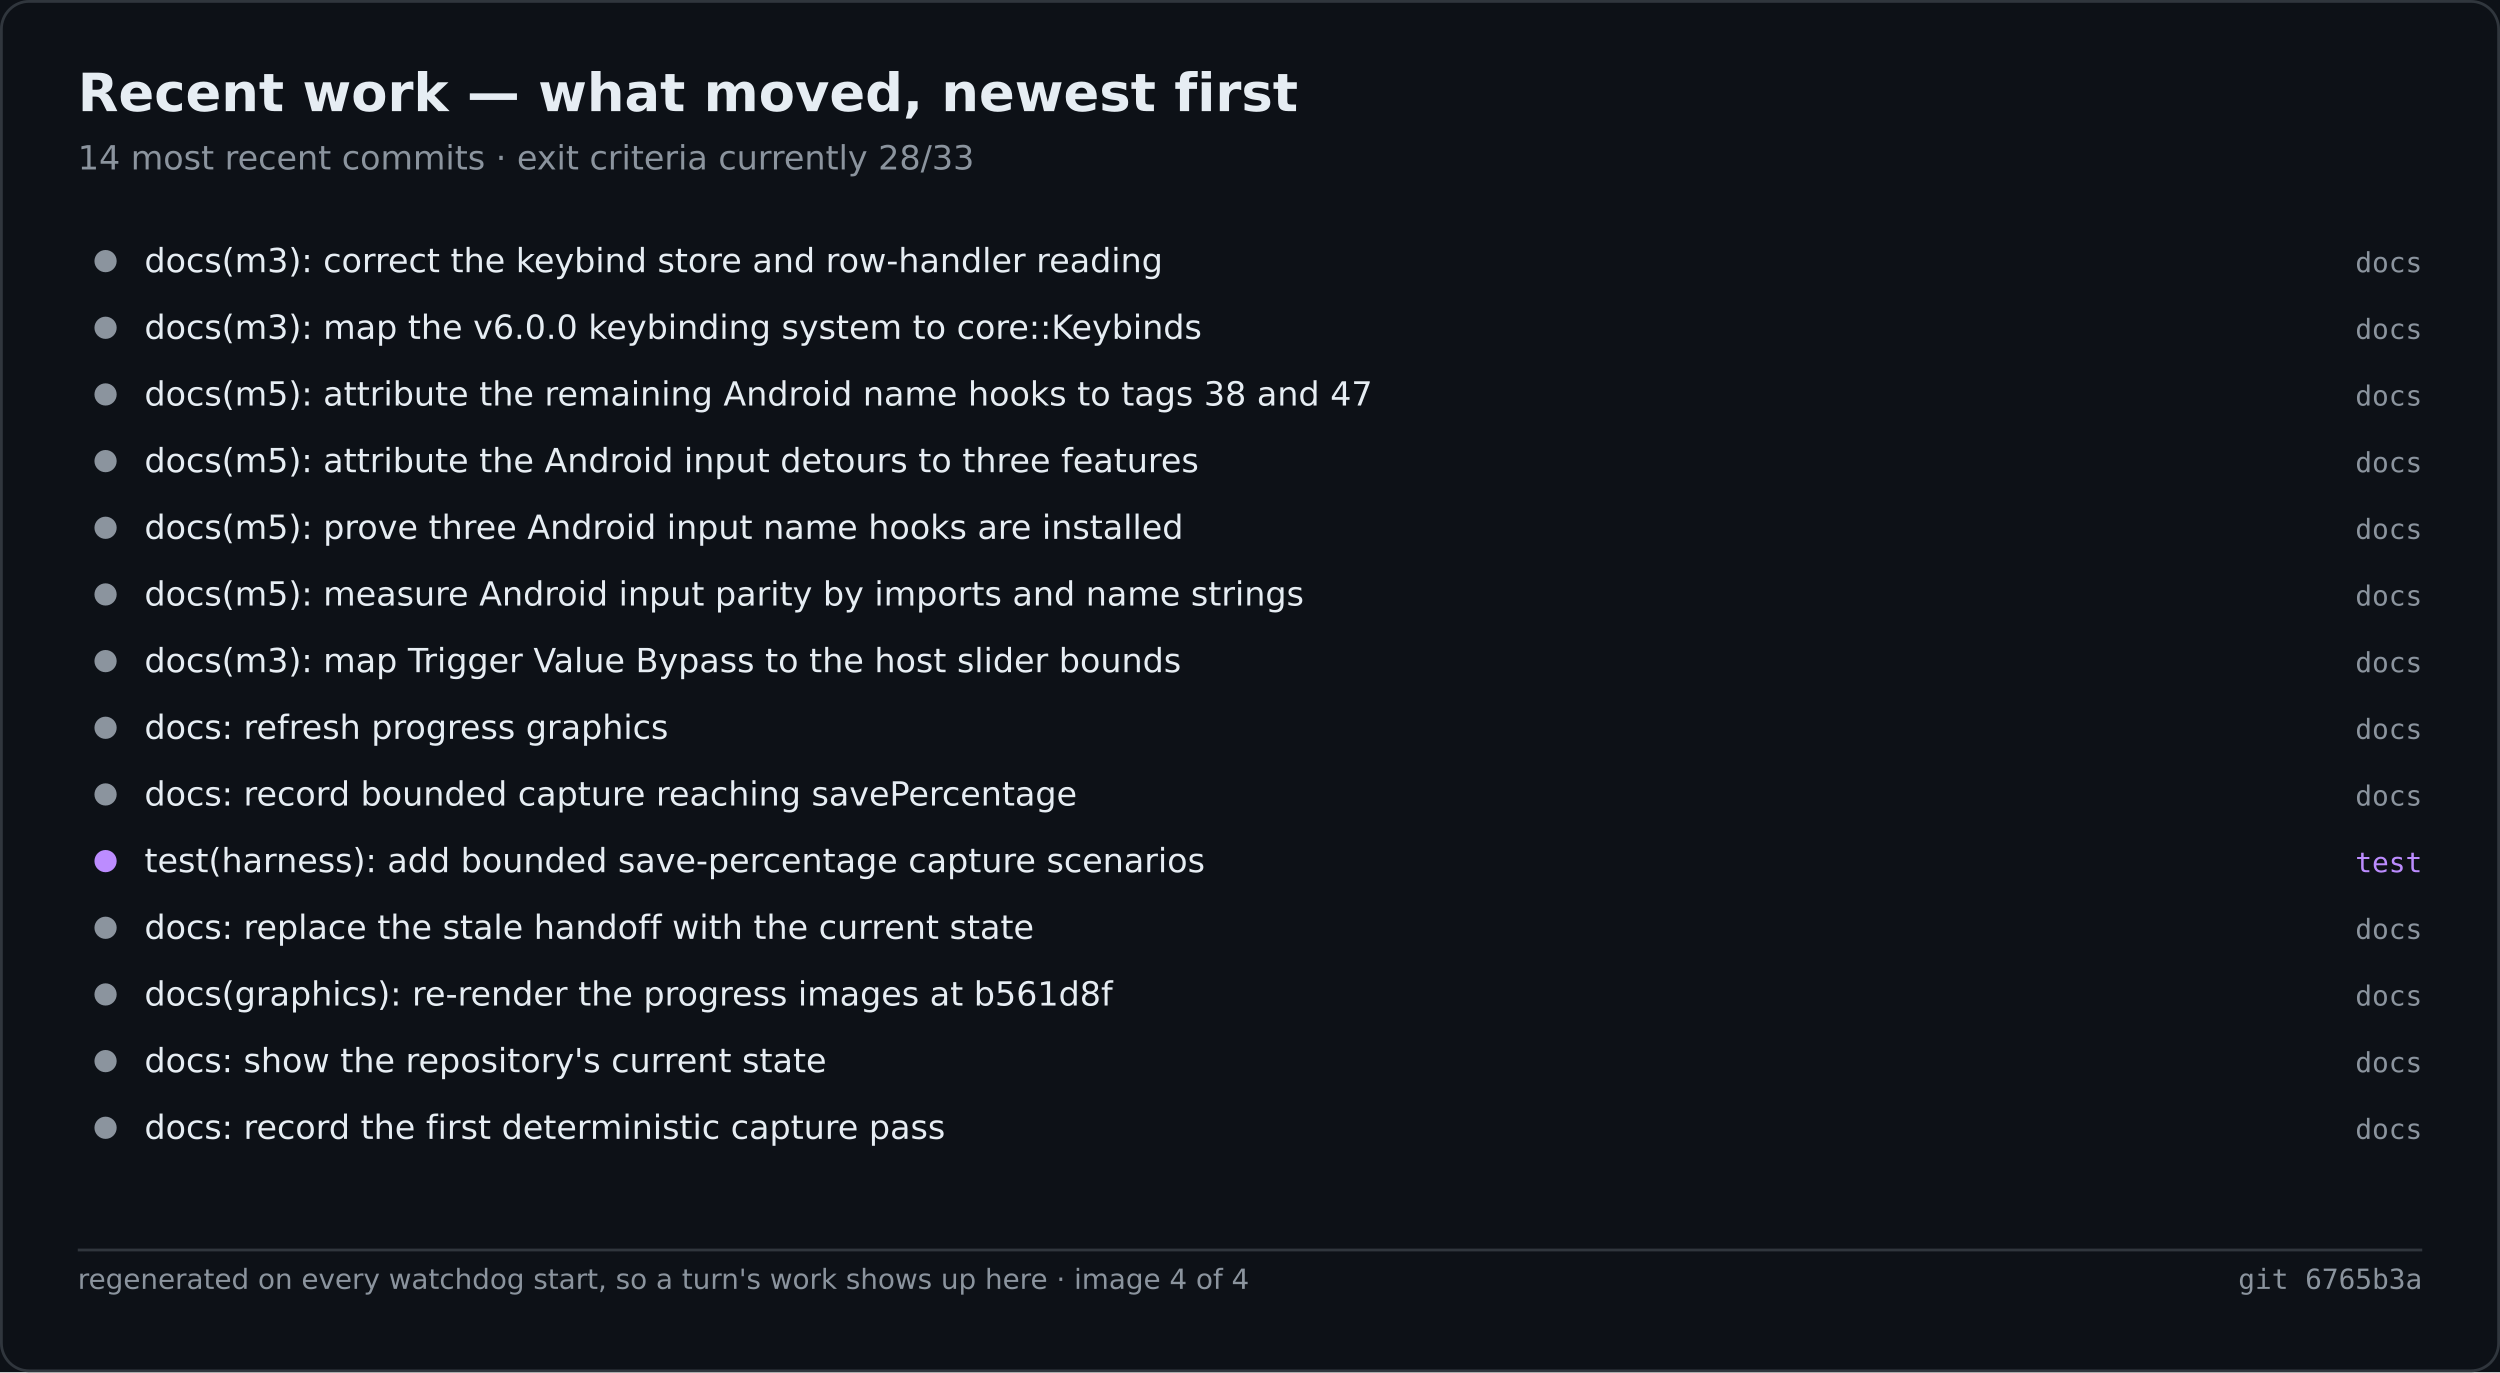
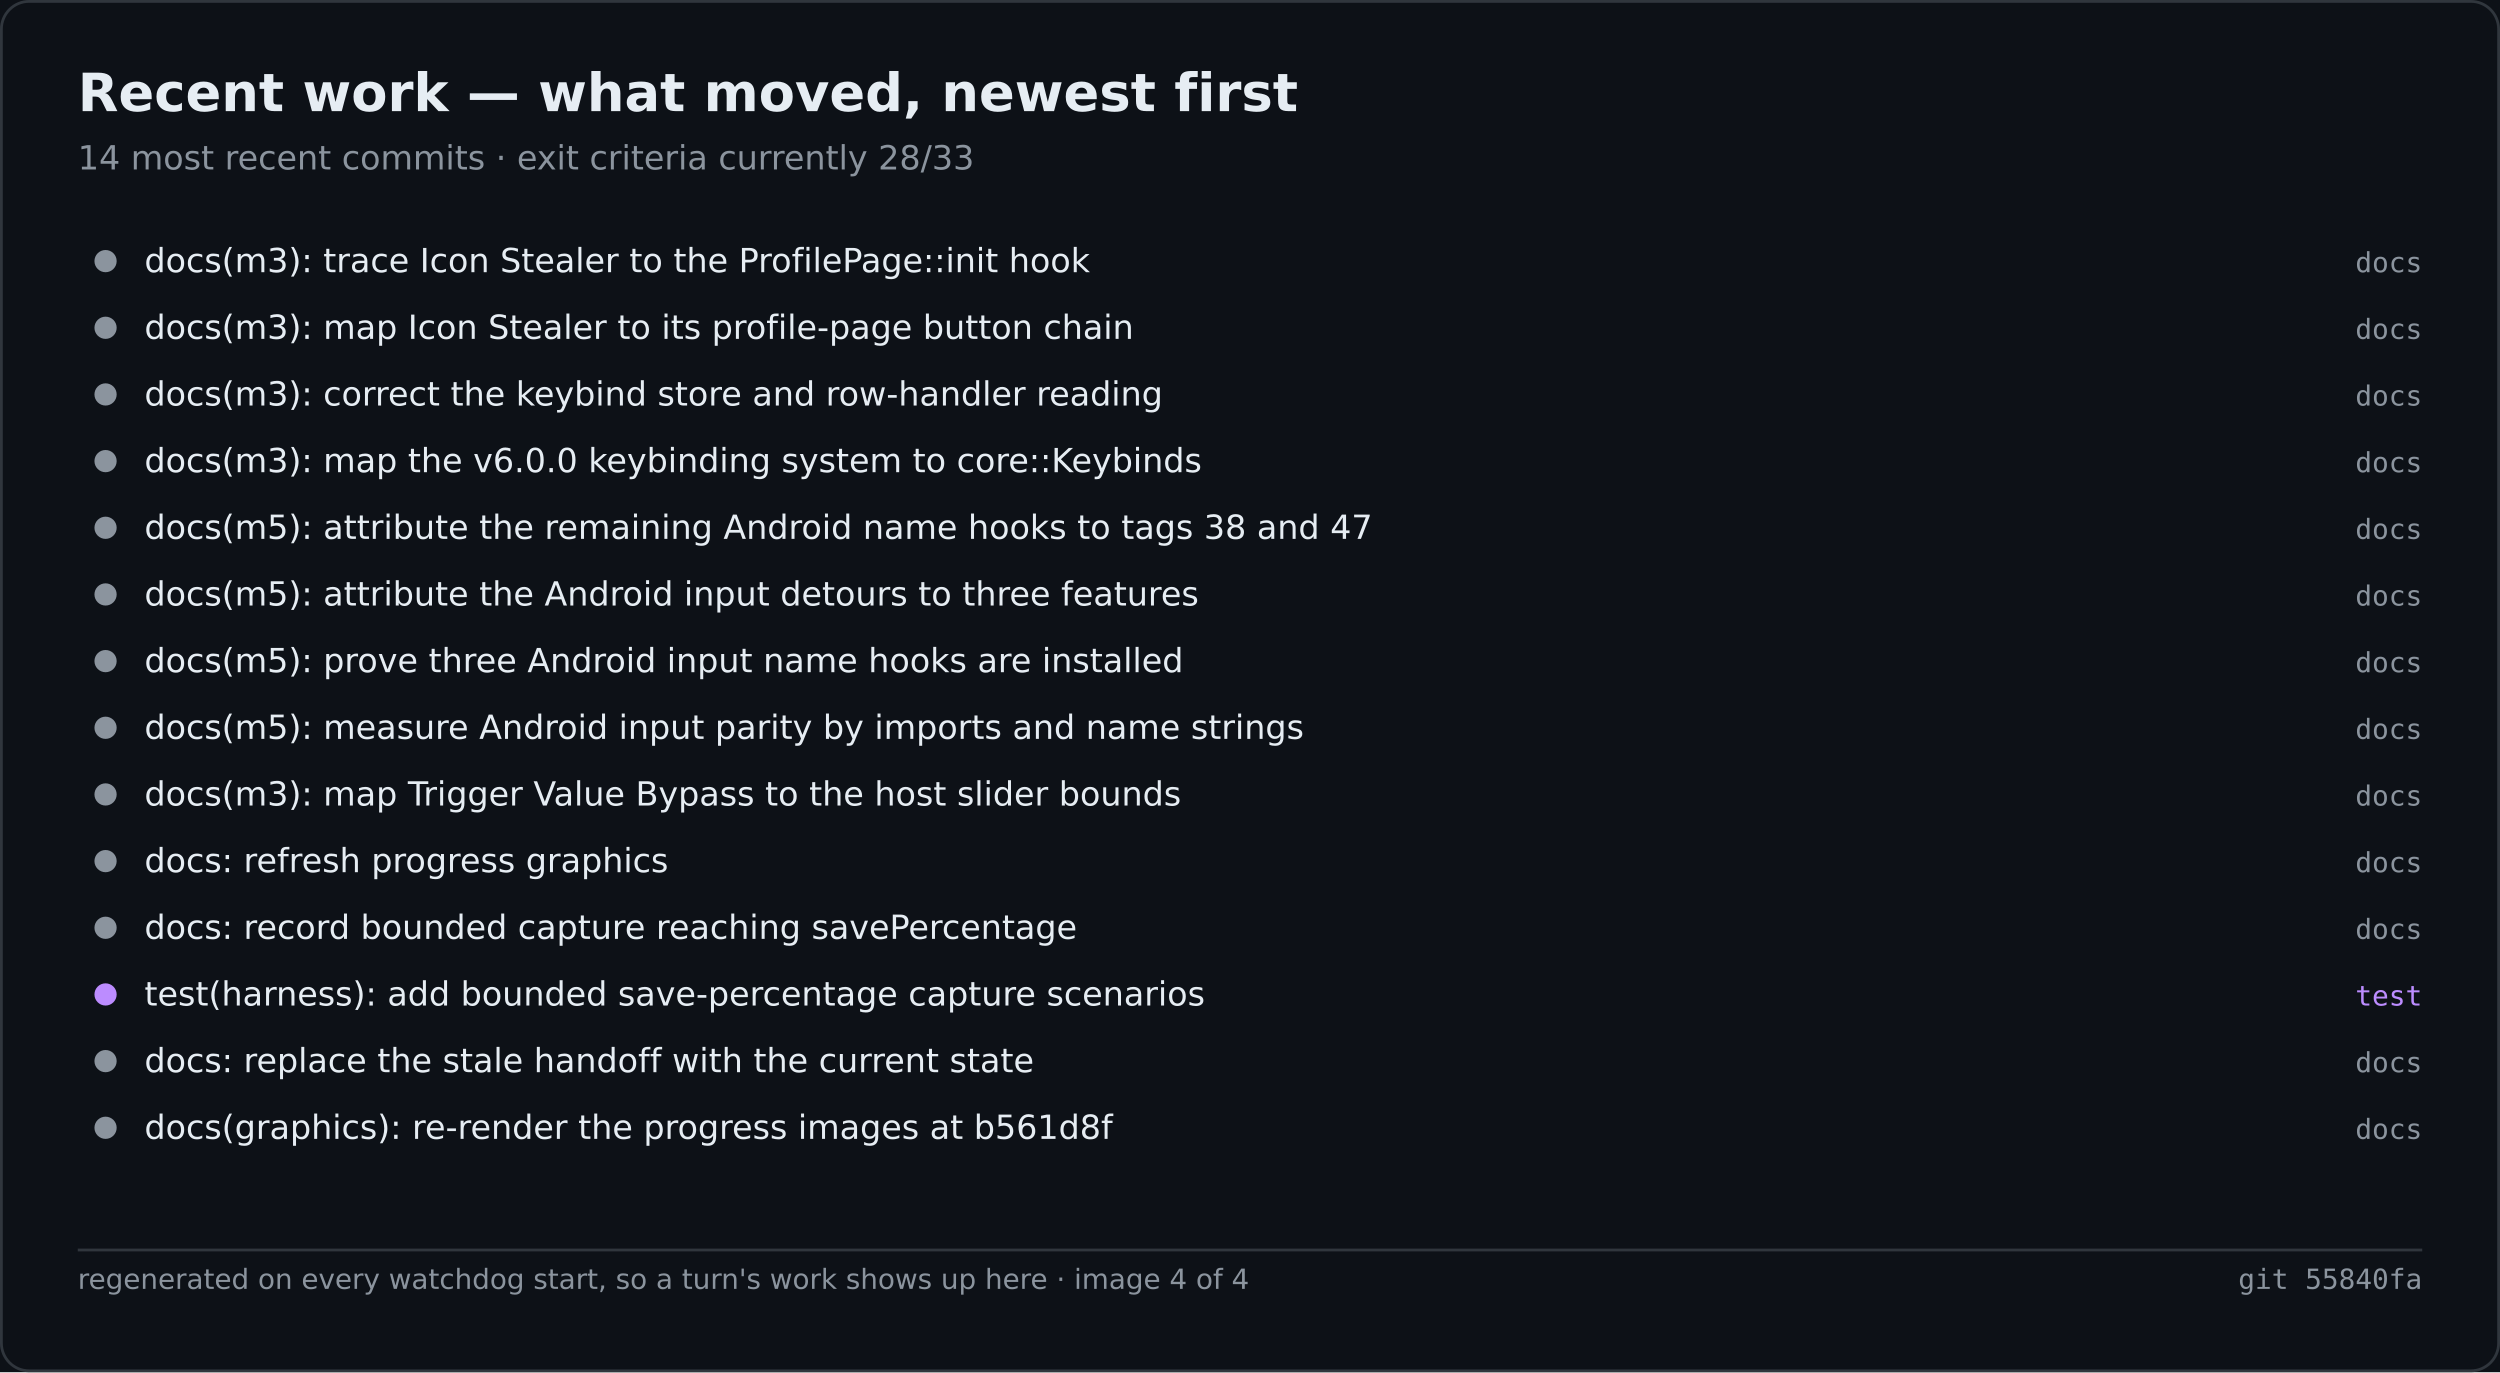
<svg xmlns="http://www.w3.org/2000/svg" width="900" height="494" viewBox="0 0 900 494" role="img" aria-label="Recent work — what moved, newest first">
  <rect width="900" height="494" fill="#0d1117" />
  <rect x="0.5" y="0.5" width="899" height="493" fill="none" stroke="#30363d" rx="10" />
  <text x="28" y="40" font-family="Segoe UI,DejaVu Sans,Helvetica,sans-serif" font-size="19" font-weight="600" fill="#e6edf3">Recent work — what moved, newest first</text>
  <text x="28" y="61" font-family="Segoe UI,DejaVu Sans,Helvetica,sans-serif" font-size="12" fill="#8b949e">14 most recent commits · exit criteria currently 28/33</text>
  <circle cx="38.0" cy="94.0" r="4" fill="#8b949e" />
-   <text x="52.0" y="98.0" font-family="Segoe UI,DejaVu Sans,Helvetica,sans-serif" font-size="12" fill="#e6edf3">docs(m3): correct the keybind store and row-handler reading</text>
+   <text x="52.0" y="98.0" font-family="Segoe UI,DejaVu Sans,Helvetica,sans-serif" font-size="12" fill="#e6edf3">docs(m3): trace Icon Stealer to the ProfilePage::init hook</text>
  <text x="872.0" y="98.0" font-family="Cascadia Mono,Consolas,DejaVu Sans Mono,monospace" font-size="10" fill="#8b949e" text-anchor="end">docs</text>
  <circle cx="38.0" cy="118.0" r="4" fill="#8b949e" />
-   <text x="52.0" y="122.0" font-family="Segoe UI,DejaVu Sans,Helvetica,sans-serif" font-size="12" fill="#e6edf3">docs(m3): map the v6.0.0 keybinding system to core::Keybinds</text>
+   <text x="52.0" y="122.0" font-family="Segoe UI,DejaVu Sans,Helvetica,sans-serif" font-size="12" fill="#e6edf3">docs(m3): map Icon Stealer to its profile-page button chain</text>
  <text x="872.0" y="122.0" font-family="Cascadia Mono,Consolas,DejaVu Sans Mono,monospace" font-size="10" fill="#8b949e" text-anchor="end">docs</text>
  <circle cx="38.0" cy="142.0" r="4" fill="#8b949e" />
-   <text x="52.0" y="146.0" font-family="Segoe UI,DejaVu Sans,Helvetica,sans-serif" font-size="12" fill="#e6edf3">docs(m5): attribute the remaining Android name hooks to tags 38 and 47</text>
+   <text x="52.0" y="146.0" font-family="Segoe UI,DejaVu Sans,Helvetica,sans-serif" font-size="12" fill="#e6edf3">docs(m3): correct the keybind store and row-handler reading</text>
  <text x="872.0" y="146.0" font-family="Cascadia Mono,Consolas,DejaVu Sans Mono,monospace" font-size="10" fill="#8b949e" text-anchor="end">docs</text>
  <circle cx="38.0" cy="166.0" r="4" fill="#8b949e" />
-   <text x="52.0" y="170.0" font-family="Segoe UI,DejaVu Sans,Helvetica,sans-serif" font-size="12" fill="#e6edf3">docs(m5): attribute the Android input detours to three features</text>
+   <text x="52.0" y="170.0" font-family="Segoe UI,DejaVu Sans,Helvetica,sans-serif" font-size="12" fill="#e6edf3">docs(m3): map the v6.0.0 keybinding system to core::Keybinds</text>
  <text x="872.0" y="170.0" font-family="Cascadia Mono,Consolas,DejaVu Sans Mono,monospace" font-size="10" fill="#8b949e" text-anchor="end">docs</text>
  <circle cx="38.0" cy="190.0" r="4" fill="#8b949e" />
-   <text x="52.0" y="194.0" font-family="Segoe UI,DejaVu Sans,Helvetica,sans-serif" font-size="12" fill="#e6edf3">docs(m5): prove three Android input name hooks are installed</text>
+   <text x="52.0" y="194.0" font-family="Segoe UI,DejaVu Sans,Helvetica,sans-serif" font-size="12" fill="#e6edf3">docs(m5): attribute the remaining Android name hooks to tags 38 and 47</text>
  <text x="872.0" y="194.0" font-family="Cascadia Mono,Consolas,DejaVu Sans Mono,monospace" font-size="10" fill="#8b949e" text-anchor="end">docs</text>
  <circle cx="38.0" cy="214.0" r="4" fill="#8b949e" />
-   <text x="52.0" y="218.0" font-family="Segoe UI,DejaVu Sans,Helvetica,sans-serif" font-size="12" fill="#e6edf3">docs(m5): measure Android input parity by imports and name strings</text>
+   <text x="52.0" y="218.0" font-family="Segoe UI,DejaVu Sans,Helvetica,sans-serif" font-size="12" fill="#e6edf3">docs(m5): attribute the Android input detours to three features</text>
  <text x="872.0" y="218.0" font-family="Cascadia Mono,Consolas,DejaVu Sans Mono,monospace" font-size="10" fill="#8b949e" text-anchor="end">docs</text>
  <circle cx="38.0" cy="238.0" r="4" fill="#8b949e" />
-   <text x="52.0" y="242.0" font-family="Segoe UI,DejaVu Sans,Helvetica,sans-serif" font-size="12" fill="#e6edf3">docs(m3): map Trigger Value Bypass to the host slider bounds</text>
+   <text x="52.0" y="242.0" font-family="Segoe UI,DejaVu Sans,Helvetica,sans-serif" font-size="12" fill="#e6edf3">docs(m5): prove three Android input name hooks are installed</text>
  <text x="872.0" y="242.0" font-family="Cascadia Mono,Consolas,DejaVu Sans Mono,monospace" font-size="10" fill="#8b949e" text-anchor="end">docs</text>
  <circle cx="38.0" cy="262.0" r="4" fill="#8b949e" />
-   <text x="52.0" y="266.0" font-family="Segoe UI,DejaVu Sans,Helvetica,sans-serif" font-size="12" fill="#e6edf3">docs: refresh progress graphics</text>
+   <text x="52.0" y="266.0" font-family="Segoe UI,DejaVu Sans,Helvetica,sans-serif" font-size="12" fill="#e6edf3">docs(m5): measure Android input parity by imports and name strings</text>
  <text x="872.0" y="266.0" font-family="Cascadia Mono,Consolas,DejaVu Sans Mono,monospace" font-size="10" fill="#8b949e" text-anchor="end">docs</text>
  <circle cx="38.0" cy="286.0" r="4" fill="#8b949e" />
-   <text x="52.0" y="290.0" font-family="Segoe UI,DejaVu Sans,Helvetica,sans-serif" font-size="12" fill="#e6edf3">docs: record bounded capture reaching savePercentage</text>
+   <text x="52.0" y="290.0" font-family="Segoe UI,DejaVu Sans,Helvetica,sans-serif" font-size="12" fill="#e6edf3">docs(m3): map Trigger Value Bypass to the host slider bounds</text>
  <text x="872.0" y="290.0" font-family="Cascadia Mono,Consolas,DejaVu Sans Mono,monospace" font-size="10" fill="#8b949e" text-anchor="end">docs</text>
-   <circle cx="38.0" cy="310.0" r="4" fill="#bc8cff" />
-   <text x="52.0" y="314.0" font-family="Segoe UI,DejaVu Sans,Helvetica,sans-serif" font-size="12" fill="#e6edf3">test(harness): add bounded save-percentage capture scenarios</text>
-   <text x="872.0" y="314.0" font-family="Cascadia Mono,Consolas,DejaVu Sans Mono,monospace" font-size="10" fill="#bc8cff" text-anchor="end">test</text>
+   <circle cx="38.0" cy="310.0" r="4" fill="#8b949e" />
+   <text x="52.0" y="314.0" font-family="Segoe UI,DejaVu Sans,Helvetica,sans-serif" font-size="12" fill="#e6edf3">docs: refresh progress graphics</text>
+   <text x="872.0" y="314.0" font-family="Cascadia Mono,Consolas,DejaVu Sans Mono,monospace" font-size="10" fill="#8b949e" text-anchor="end">docs</text>
  <circle cx="38.0" cy="334.0" r="4" fill="#8b949e" />
-   <text x="52.0" y="338.0" font-family="Segoe UI,DejaVu Sans,Helvetica,sans-serif" font-size="12" fill="#e6edf3">docs: replace the stale handoff with the current state</text>
+   <text x="52.0" y="338.0" font-family="Segoe UI,DejaVu Sans,Helvetica,sans-serif" font-size="12" fill="#e6edf3">docs: record bounded capture reaching savePercentage</text>
  <text x="872.0" y="338.0" font-family="Cascadia Mono,Consolas,DejaVu Sans Mono,monospace" font-size="10" fill="#8b949e" text-anchor="end">docs</text>
-   <circle cx="38.0" cy="358.0" r="4" fill="#8b949e" />
-   <text x="52.0" y="362.0" font-family="Segoe UI,DejaVu Sans,Helvetica,sans-serif" font-size="12" fill="#e6edf3">docs(graphics): re-render the progress images at b561d8f</text>
-   <text x="872.0" y="362.0" font-family="Cascadia Mono,Consolas,DejaVu Sans Mono,monospace" font-size="10" fill="#8b949e" text-anchor="end">docs</text>
+   <circle cx="38.0" cy="358.0" r="4" fill="#bc8cff" />
+   <text x="52.0" y="362.0" font-family="Segoe UI,DejaVu Sans,Helvetica,sans-serif" font-size="12" fill="#e6edf3">test(harness): add bounded save-percentage capture scenarios</text>
+   <text x="872.0" y="362.0" font-family="Cascadia Mono,Consolas,DejaVu Sans Mono,monospace" font-size="10" fill="#bc8cff" text-anchor="end">test</text>
  <circle cx="38.0" cy="382.0" r="4" fill="#8b949e" />
-   <text x="52.0" y="386.0" font-family="Segoe UI,DejaVu Sans,Helvetica,sans-serif" font-size="12" fill="#e6edf3">docs: show the repository's current state</text>
+   <text x="52.0" y="386.0" font-family="Segoe UI,DejaVu Sans,Helvetica,sans-serif" font-size="12" fill="#e6edf3">docs: replace the stale handoff with the current state</text>
  <text x="872.0" y="386.0" font-family="Cascadia Mono,Consolas,DejaVu Sans Mono,monospace" font-size="10" fill="#8b949e" text-anchor="end">docs</text>
  <circle cx="38.0" cy="406.0" r="4" fill="#8b949e" />
-   <text x="52.0" y="410.0" font-family="Segoe UI,DejaVu Sans,Helvetica,sans-serif" font-size="12" fill="#e6edf3">docs: record the first deterministic capture pass</text>
+   <text x="52.0" y="410.0" font-family="Segoe UI,DejaVu Sans,Helvetica,sans-serif" font-size="12" fill="#e6edf3">docs(graphics): re-render the progress images at b561d8f</text>
  <text x="872.0" y="410.0" font-family="Cascadia Mono,Consolas,DejaVu Sans Mono,monospace" font-size="10" fill="#8b949e" text-anchor="end">docs</text>
  <line x1="28.0" y1="450.0" x2="872.0" y2="450.0" stroke="#30363d" stroke-width="1" />
  <text x="28.0" y="464.0" font-family="Segoe UI,DejaVu Sans,Helvetica,sans-serif" font-size="10" fill="#8b949e">regenerated on every watchdog start, so a turn's work shows up here · image 4 of 4</text>
-   <text x="872.0" y="464.0" font-family="Cascadia Mono,Consolas,DejaVu Sans Mono,monospace" font-size="10" fill="#8b949e" text-anchor="end">git 6765b3a</text>
+   <text x="872.0" y="464.0" font-family="Cascadia Mono,Consolas,DejaVu Sans Mono,monospace" font-size="10" fill="#8b949e" text-anchor="end">git 55840fa</text>
</svg>
